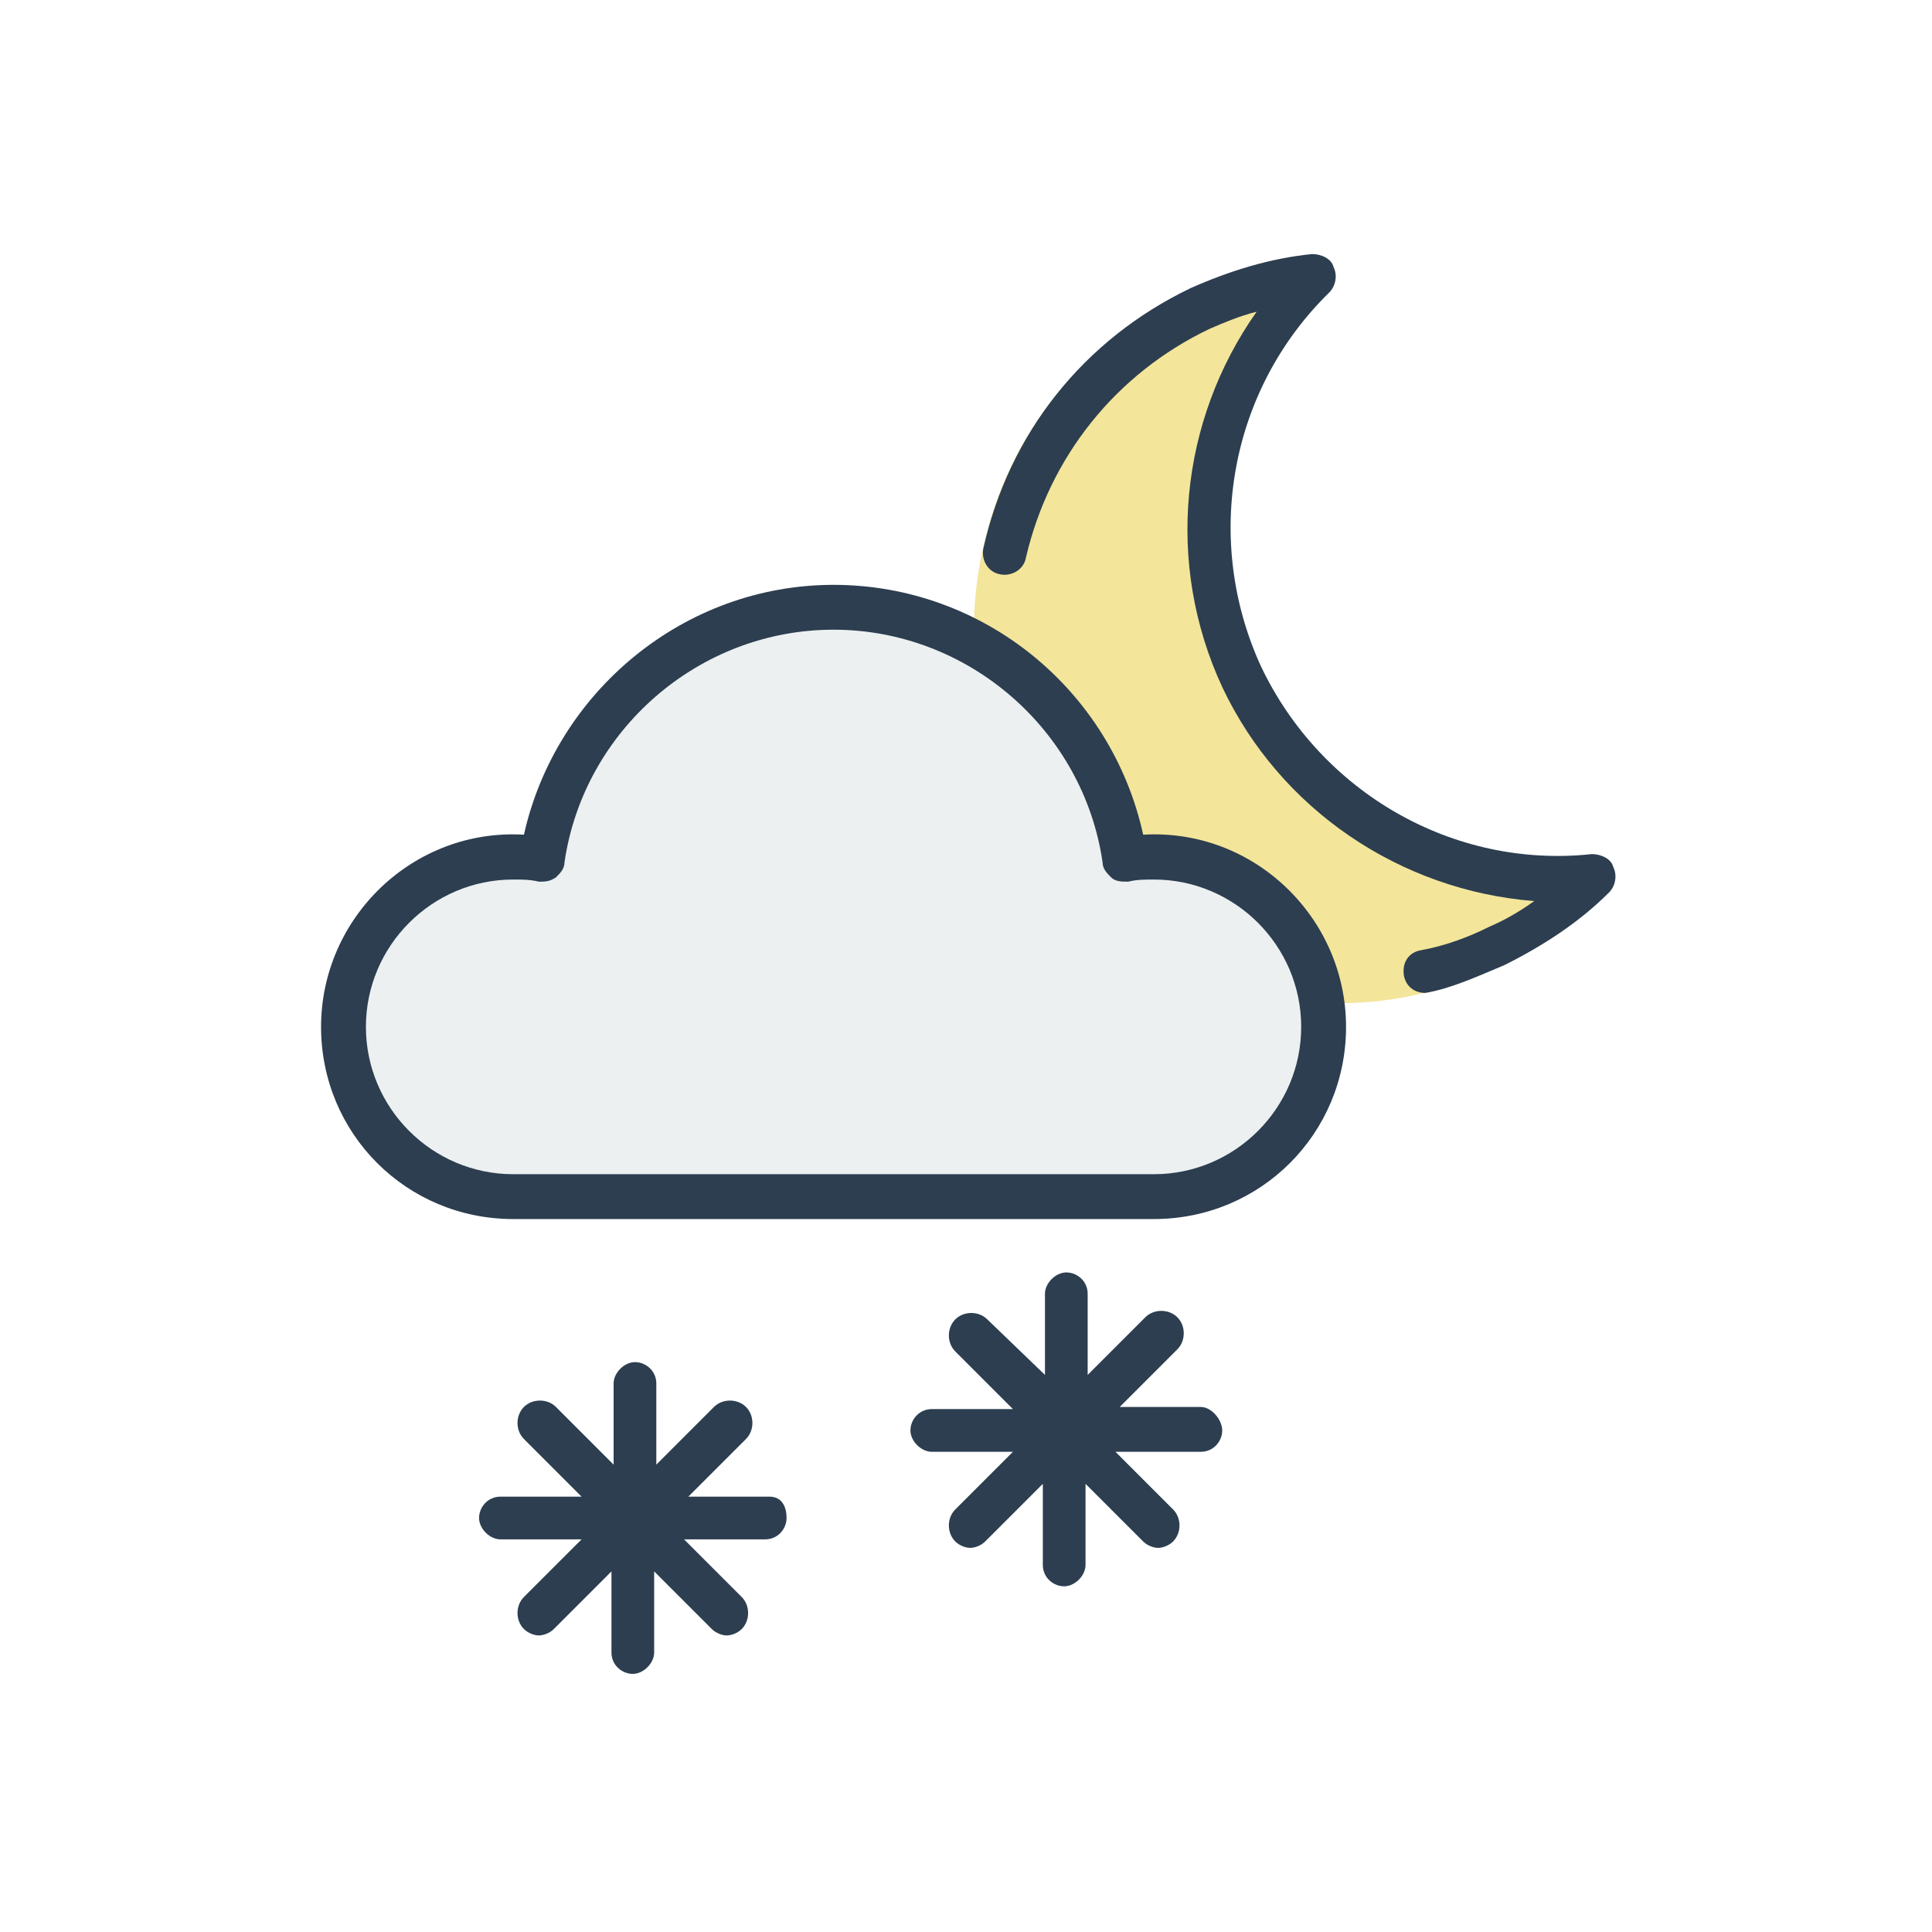
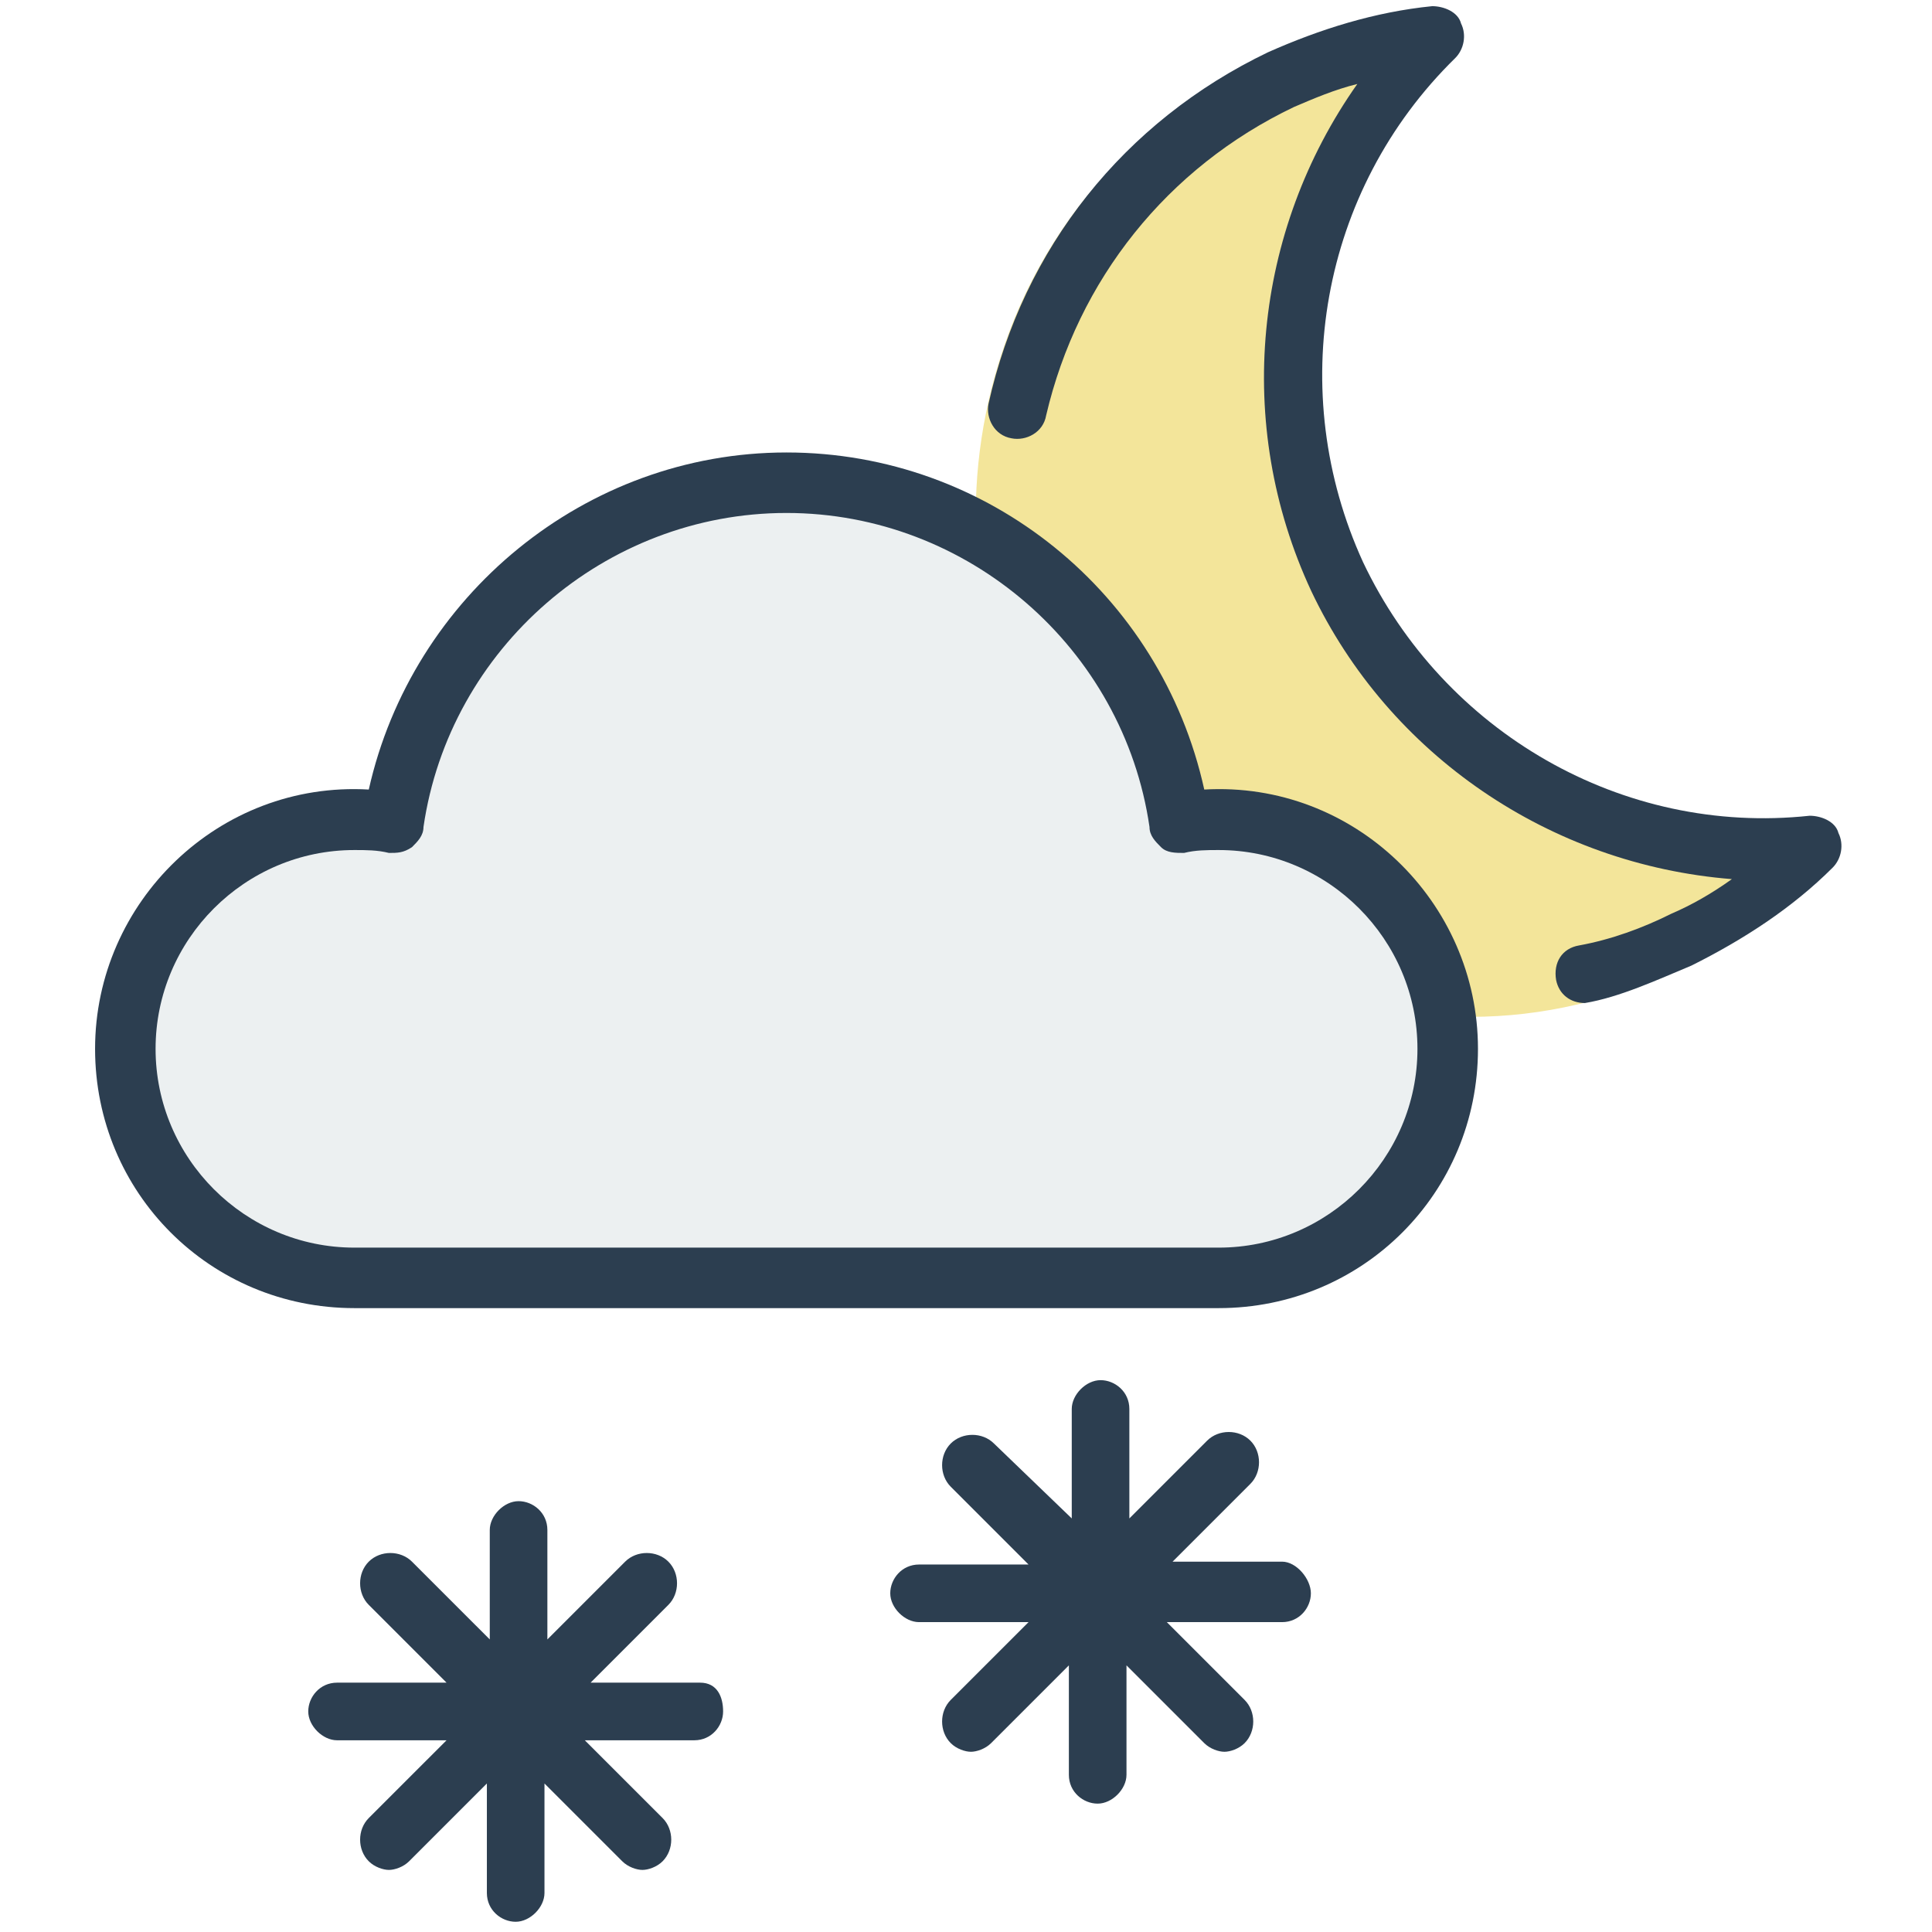
<svg xmlns="http://www.w3.org/2000/svg" version="1.1" id="Layer_1" x="0px" y="0px" width="538.582px" height="538.583px" viewBox="0 0 538.582 538.583" enable-background="new 0 0 538.582 538.583" xml:space="preserve">
  <g>
    <g>
-       <path fill="#F3E59A" d="M373.736,279.649c-39.716,0-75.979-23.326-92.669-60.062c-11.512-25.08-12.666-53.068-3.452-79.311    c9.208-26.242,28.203-46.652,52.957-58.315c10.361-5.247,21.872-8.164,33.381-9.329c2.306,0,5.18,1.165,5.757,3.498    c1.148,2.333,0.578,5.248-1.148,7c-27.054,27.41-34.533,68.812-18.418,103.801c14.967,32.074,47.198,53.068,81.73,53.068    c2.881,0,5.756,0,8.638-0.584c2.305,0,5.178,1.163,5.754,3.497c1.149,2.334,0.579,5.245-1.147,6.999    c-8.059,8.164-17.844,15.162-28.204,19.828C403.093,276.149,388.701,279.649,373.736,279.649z" />
+       <path fill="#F3E59A" d="M409.987,283.463c-53.584,0-102.511-31.471-125.028-81.035c-15.531-33.838-17.089-71.599-4.657-107.006    c12.423-35.405,38.051-62.942,71.449-78.678C365.729,9.666,381.26,5.73,396.787,4.158c3.112,0,6.99,1.572,7.769,4.719    c1.549,3.148,0.779,7.081-1.549,9.444c-36.501,36.981-46.592,92.84-24.85,140.048c20.193,43.273,63.68,71.598,110.269,71.598    c3.888,0,7.767,0,11.655-0.788c3.109,0,6.985,1.569,7.763,4.718c1.55,3.149,0.781,7.077-1.548,9.443    c-10.873,11.015-24.074,20.457-38.053,26.752C449.595,278.741,430.177,283.463,409.987,283.463z" />
    </g>
    <g>
-       <path fill="#2C3E50" d="M397.334,276.8c-2.977,0-5.354-1.784-5.951-4.762c-0.597-3.572,1.189-6.55,4.767-7.146    c6.548-1.188,13.097-3.57,19.049-6.553c4.167-1.783,8.334-4.165,12.501-7.145c-37.503-2.979-70.838-25.598-86.911-59.527    c-16.071-34.525-11.904-74.408,9.521-104.769c-4.762,1.189-8.929,2.977-13.097,4.762c-26.188,12.501-44.646,35.717-51.193,63.694    c-0.595,3.57-4.167,5.357-7.143,4.763c-3.572-0.595-5.358-4.167-4.767-7.146c7.146-32.145,27.979-58.335,57.745-72.623    c10.715-4.762,22.021-8.334,33.931-9.524c2.381,0,5.354,1.19,5.953,3.572c1.188,2.381,0.595,5.356-1.189,7.143    c-27.979,27.384-35.122,69.055-19.05,104.176c16.667,35.121,53.575,56.549,92.271,52.383c2.383,0,5.354,1.189,5.949,3.57    c1.189,2.383,0.601,5.355-1.188,7.145c-8.334,8.334-18.454,14.888-29.169,20.24C412.217,272.037,404.482,275.606,397.334,276.8    C397.102,276.796,397.334,276.8,397.334,276.8z" />
+       <path fill="#2C3E50" d="M441.826,279.619c-4.018,0-7.225-2.406-8.029-6.425c-0.807-4.819,1.604-8.836,6.431-9.641    c8.835-1.603,17.67-4.816,25.7-8.841c5.623-2.405,11.244-5.62,16.867-9.64c-50.599-4.019-95.574-34.537-117.26-80.313    c-21.682-46.581-16.061-100.391,12.846-141.353c-6.424,1.604-12.046,4.017-17.67,6.425    c-35.333,16.866-60.236,48.188-69.069,85.935c-0.804,4.816-5.622,7.227-9.638,6.426c-4.818-0.803-7.229-5.622-6.432-9.642    c9.642-43.37,37.749-78.706,77.909-97.982c14.457-6.425,29.712-11.244,45.779-12.85c3.214,0,7.224,1.605,8.032,4.819    c1.604,3.212,0.804,7.227-1.604,9.638c-37.75,36.946-47.387,93.167-25.702,140.553c22.487,47.385,72.282,76.295,124.49,70.675    c3.215,0,7.225,1.604,8.026,4.816c1.604,3.215,0.811,7.225-1.604,9.64c-11.244,11.244-24.897,20.087-39.354,27.307    C461.905,273.194,451.469,278.008,441.826,279.619C441.512,279.613,441.826,279.619,441.826,279.619z" />
    </g>
  </g>
  <g>
-     <path fill="#ECF0F1" d="M140.181,243.203c-23.888,0-43.372,19.55-43.372,43.51c0,23.963,19.484,43.51,43.372,43.51h188.576   c23.886,0,43.372-19.547,43.372-43.51c0-23.96-19.486-43.51-43.372-43.51c-2.515,0-5.029,0-7.543,0.631   c-1.887,0-3.771,0-5.031-1.26c-1.256-1.261-2.516-2.522-2.516-4.414c-5.654-39.095-39.603-68.732-79.202-68.732   c-39.603,0-73.543,29.638-79.201,68.732c0,1.892-1.258,3.153-2.517,4.414c-1.256,1.262-3.146,1.262-5.029,1.262   C144.582,243.203,142.067,243.203,140.181,243.203z" />
+     <path fill="#ECF0F1" d="M94.878,234.291c-32.23,0-58.518,26.376-58.518,58.704c0,32.33,26.287,58.703,58.518,58.703h254.425   c32.227,0,58.517-26.373,58.517-58.703c0-32.327-26.29-58.704-58.517-58.704c-3.395,0-6.786,0-10.177,0.851   c-2.547,0-5.089,0-6.788-1.7c-1.694-1.702-3.395-3.403-3.395-5.956c-7.629-52.747-53.433-92.733-106.86-92.733   c-53.431,0-99.223,39.988-106.856,92.733c0,2.552-1.698,4.254-3.396,5.956c-1.695,1.702-4.244,1.702-6.784,1.702   C100.814,234.291,97.422,234.291,94.878,234.291z" />
    <g>
      <g>
-         <path fill="#2C3E50" d="M321.663,339.834H143.079c-29.767,0-53.575-23.812-53.575-53.574c0-30.358,25.599-55.36,56.553-53.575     c8.93-39.883,44.646-69.646,86.314-69.646c41.668,0,77.386,29.168,86.313,69.646c30.955-1.785,56.554,23.217,56.554,53.575     C375.239,316.024,351.427,339.834,321.663,339.834z M143.079,245.186c-22.621,0-41.074,18.454-41.074,41.074     c0,22.619,18.453,41.074,41.074,41.074h178.583c22.617,0,41.072-18.455,41.072-41.074c0-22.621-18.455-41.074-41.072-41.074     c-2.383,0-4.767,0-7.146,0.596c-1.785,0-3.569,0-4.763-1.189c-1.191-1.19-2.382-2.382-2.382-4.167     c-5.355-36.907-37.502-64.887-75.006-64.887s-69.646,27.979-75.006,64.887c0,1.785-1.188,2.977-2.382,4.167     c-1.785,1.189-2.978,1.189-4.764,1.189C147.842,245.186,145.46,245.186,143.079,245.186z" />
+         <path fill="#2C3E50" d="M339.73,364.665H98.787c-40.161,0-72.283-32.127-72.283-72.281c0-40.959,34.539-74.692,76.302-72.283     c12.048-53.81,60.235-93.966,116.453-93.966c56.218,0,104.409,39.354,116.453,93.966c41.764-2.409,76.302,31.324,76.302,72.283     C412.014,332.54,379.888,364.665,339.73,364.665z M98.787,236.966c-30.521,0-55.417,24.898-55.417,55.417     c0,30.518,24.896,55.417,55.417,55.417h240.942c30.515,0,55.414-24.899,55.414-55.417c0-30.521-24.899-55.417-55.414-55.417     c-3.215,0-6.432,0-9.641,0.804c-2.409,0-4.816,0-6.426-1.605c-1.607-1.605-3.215-3.213-3.215-5.622     C313.223,180.75,269.85,143,219.251,143c-50.6,0-93.965,37.749-101.197,87.544c0,2.409-1.604,4.017-3.213,5.622     c-2.409,1.605-4.019,1.605-6.429,1.605C105.213,236.966,101.999,236.966,98.787,236.966z" />
      </g>
-       <path fill="#2C3E50" d="M334.76,392.219h-22.621l16.072-16.072c2.381-2.381,2.381-6.549,0-8.93c-2.382-2.381-6.548-2.381-8.931,0    l-16.072,16.07V360.67c0-3.572-2.979-5.953-5.951-5.953c-2.979,0-5.952,2.977-5.952,5.953v22.617l-16.071-15.479    c-2.381-2.382-6.547-2.382-8.93,0c-2.382,2.384-2.382,6.55,0,8.931l16.072,16.072h-22.621c-3.57,0-5.952,2.979-5.952,5.951    c0,2.979,2.978,5.953,5.952,5.953h22.621l-16.072,16.07c-2.382,2.383-2.382,6.551,0,8.932c1.188,1.188,2.978,1.785,4.167,1.785    c1.188,0,2.978-0.596,4.168-1.785l16.071-16.07v22.619c0,3.57,2.979,5.951,5.953,5.951c2.976,0,5.951-2.979,5.951-5.951v-22.619    l16.071,16.07c1.188,1.188,2.979,1.785,4.166,1.785c1.189,0,2.979-0.596,4.168-1.785c2.382-2.381,2.382-6.549,0-8.932    l-16.071-16.07h23.812c3.571,0,5.953-2.979,5.953-5.953C340.714,395.792,337.735,392.219,334.76,392.219z" />
-       <path fill="#2C3E50" d="M214.512,417.221h-22.621l16.07-16.072c2.381-2.381,2.381-6.549,0-8.93s-6.548-2.381-8.933,0    l-16.069,16.072V385.67c0-3.57-2.979-5.951-5.953-5.951c-2.979,0-5.95,2.977-5.95,5.951v22.621l-16.073-16.072    c-2.381-2.381-6.548-2.381-8.93,0s-2.382,6.549,0,8.93l16.071,16.072h-22.62c-3.57,0-5.953,2.977-5.953,5.953    c0,2.975,2.979,5.953,5.953,5.953h22.62l-16.071,16.068c-2.382,2.383-2.382,6.549,0,8.932c1.188,1.189,2.978,1.785,4.167,1.785    s2.978-0.596,4.167-1.785l16.071-16.072v22.621c0,3.57,2.979,5.951,5.953,5.951c2.976,0,5.949-2.977,5.949-5.951v-22.621    l16.073,16.072c1.188,1.189,2.979,1.785,4.167,1.785s2.979-0.596,4.167-1.785c2.381-2.383,2.381-6.549,0-8.932l-16.073-16.068    h22.621c3.571,0,5.953-2.979,5.953-5.953C219.273,420.198,218.084,417.221,214.512,417.221z" />
+       <path fill="#2C3E50" d="M357.401,435.341h-30.52l21.685-21.685c3.212-3.212,3.212-8.835,0-12.048    c-3.215-3.212-8.836-3.212-12.051,0l-21.685,21.683v-30.516c0-4.819-4.019-8.031-8.029-8.031c-4.019,0-8.029,4.016-8.029,8.031    v30.516l-21.684-20.885c-3.212-3.214-8.833-3.214-12.047,0c-3.215,3.216-3.215,8.837,0,12.049l21.683,21.685h-30.52    c-4.816,0-8.029,4.019-8.029,8.029c0,4.019,4.017,8.032,8.029,8.032h30.52l-21.683,21.682c-3.215,3.215-3.215,8.838,0,12.051    c1.602,1.602,4.017,2.408,5.622,2.408c1.603,0,4.018-0.804,5.624-2.408l21.682-21.683v30.518c0,4.817,4.02,8.029,8.032,8.029    c4.016,0,8.029-4.019,8.029-8.029v-30.518l21.683,21.683c1.603,1.602,4.019,2.408,5.621,2.408c1.604,0,4.019-0.804,5.623-2.408    c3.214-3.213,3.214-8.836,0-12.051l-21.683-21.682h32.127c4.817,0,8.032-4.019,8.032-8.032    C365.434,440.162,361.415,435.341,357.401,435.341z" />
+       <path fill="#2C3E50" d="M195.164,469.074h-30.52l21.681-21.685c3.212-3.212,3.212-8.835,0-12.048    c-3.212-3.212-8.834-3.212-12.052,0l-21.681,21.685v-30.52c0-4.817-4.019-8.029-8.032-8.029c-4.019,0-8.027,4.016-8.027,8.029    v30.52l-21.686-21.685c-3.212-3.212-8.834-3.212-12.048,0c-3.215,3.213-3.215,8.836,0,12.048l21.682,21.685H93.963    c-4.816,0-8.032,4.017-8.032,8.032c0,4.014,4.02,8.032,8.032,8.032h30.519L102.8,506.817c-3.215,3.215-3.215,8.836,0,12.051    c1.602,1.604,4.017,2.408,5.622,2.408c1.604,0,4.017-0.804,5.622-2.408l21.682-21.685v30.521c0,4.816,4.02,8.028,8.032,8.028    c4.016,0,8.026-4.016,8.026-8.028v-30.521l21.686,21.685c1.602,1.604,4.019,2.408,5.622,2.408c1.602,0,4.019-0.804,5.622-2.408    c3.212-3.215,3.212-8.836,0-12.051l-21.686-21.679h30.52c4.818,0,8.032-4.019,8.032-8.032    C201.587,473.09,199.982,469.074,195.164,469.074z" />
    </g>
  </g>
</svg>
